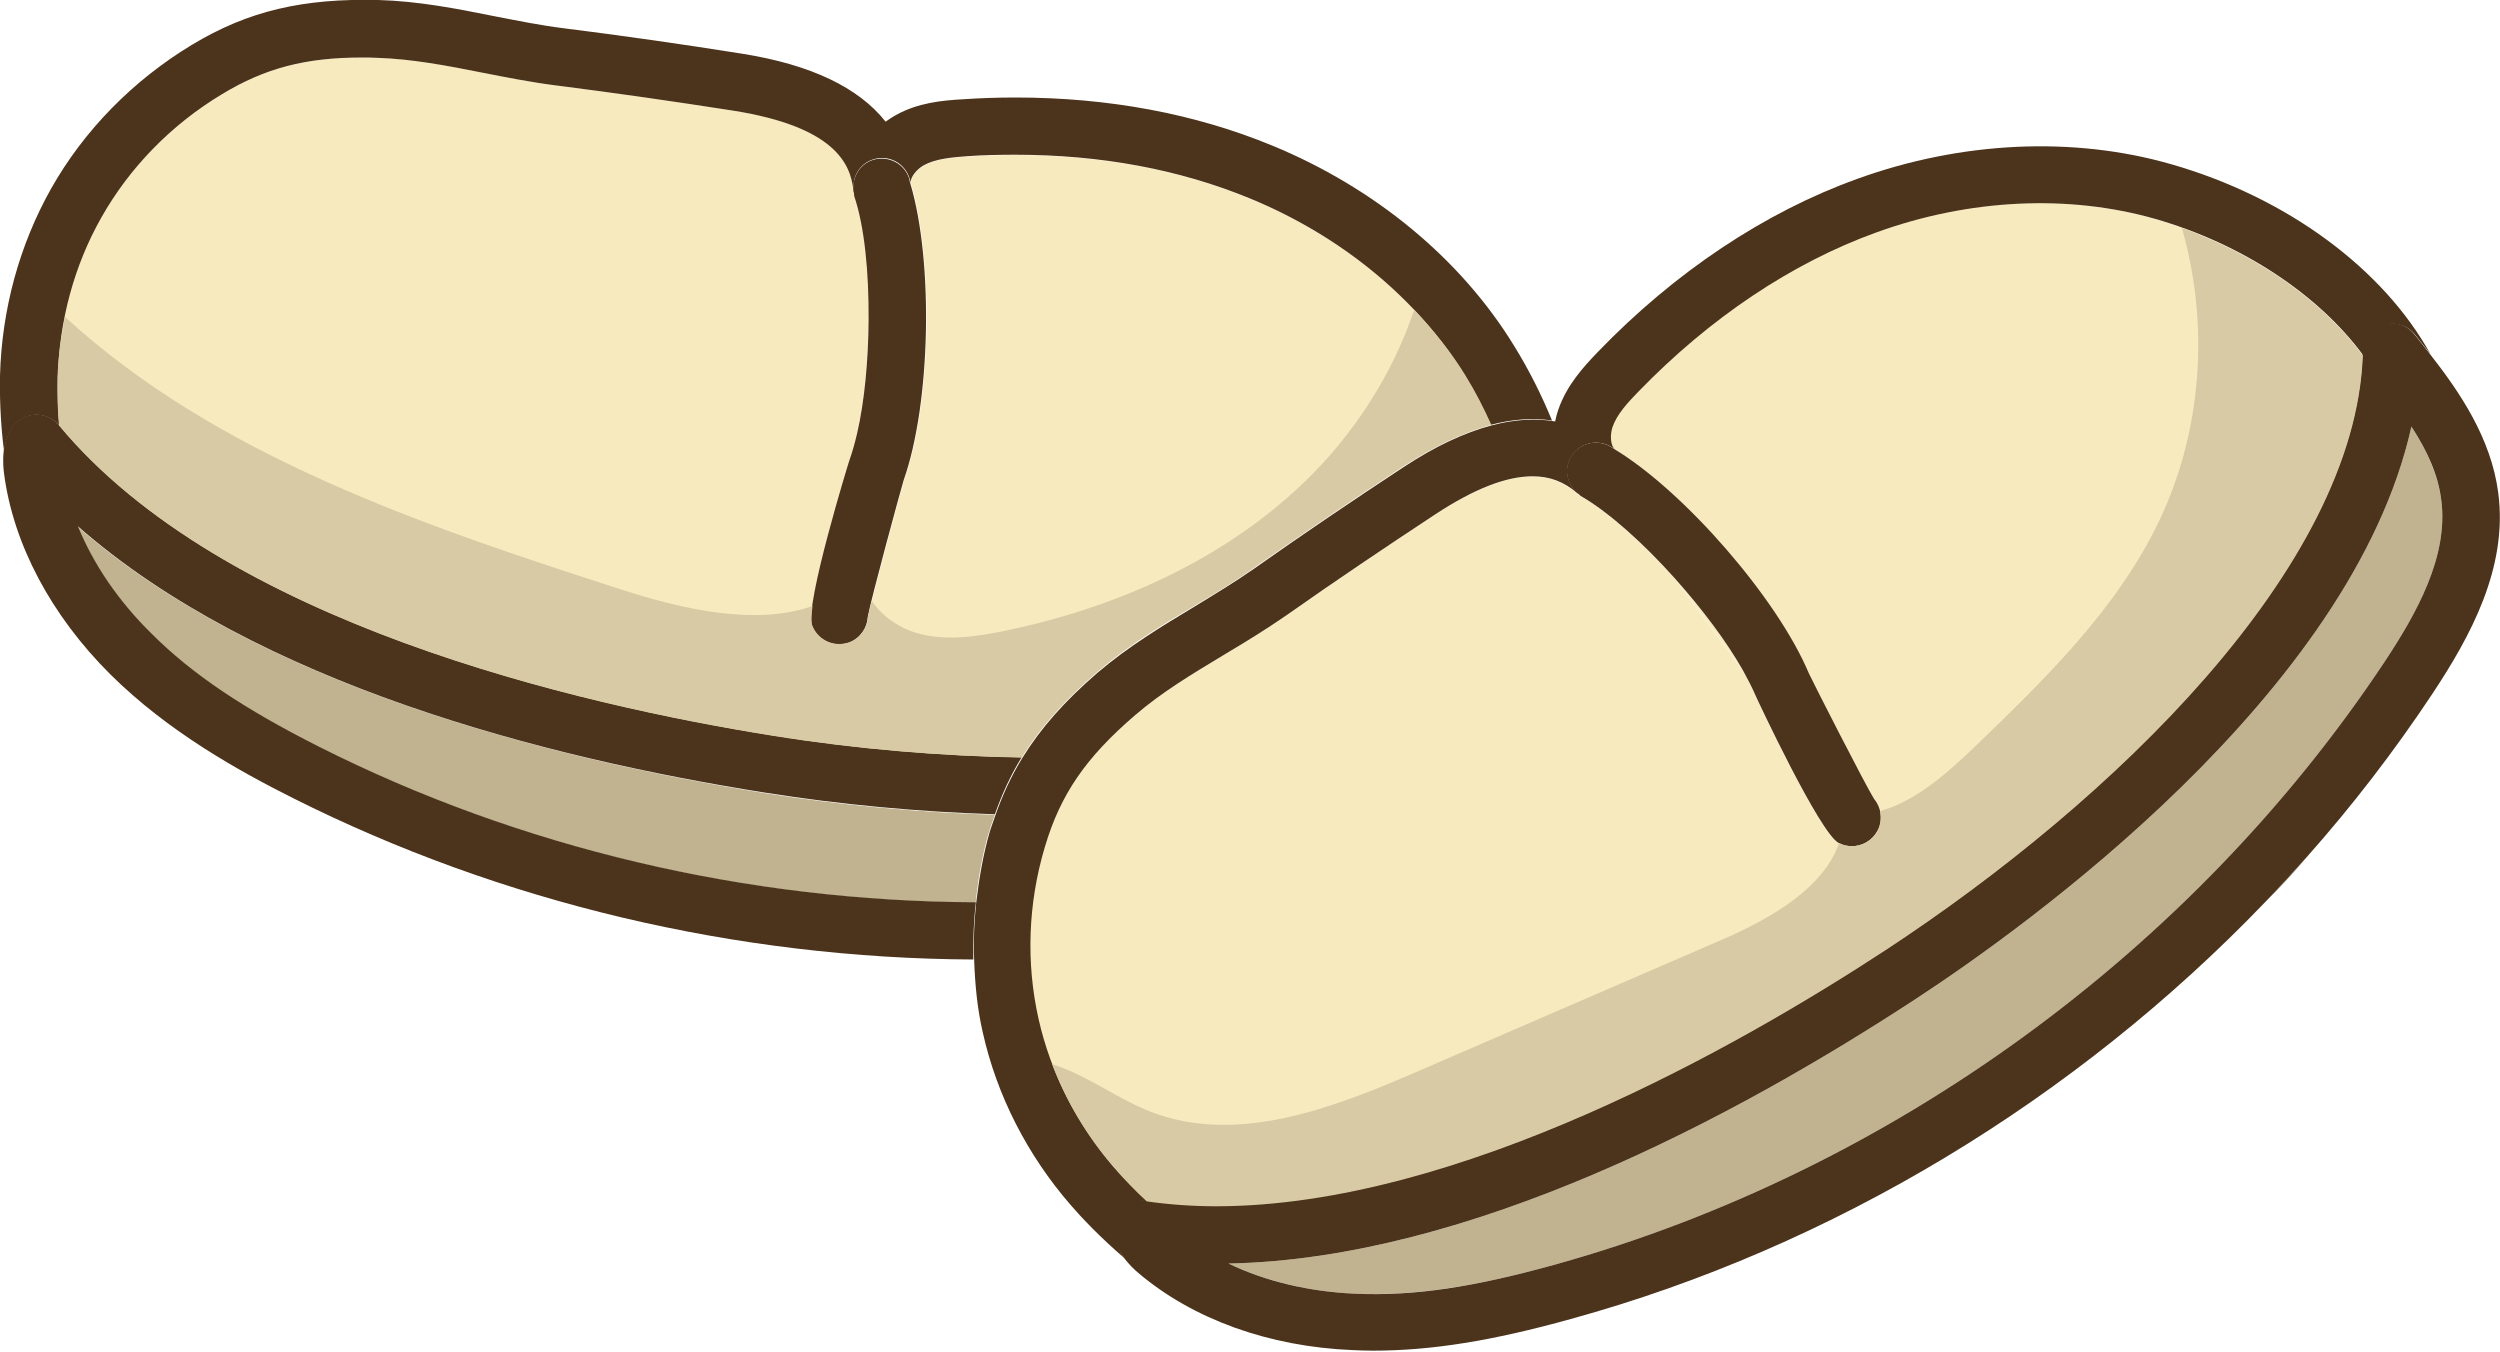
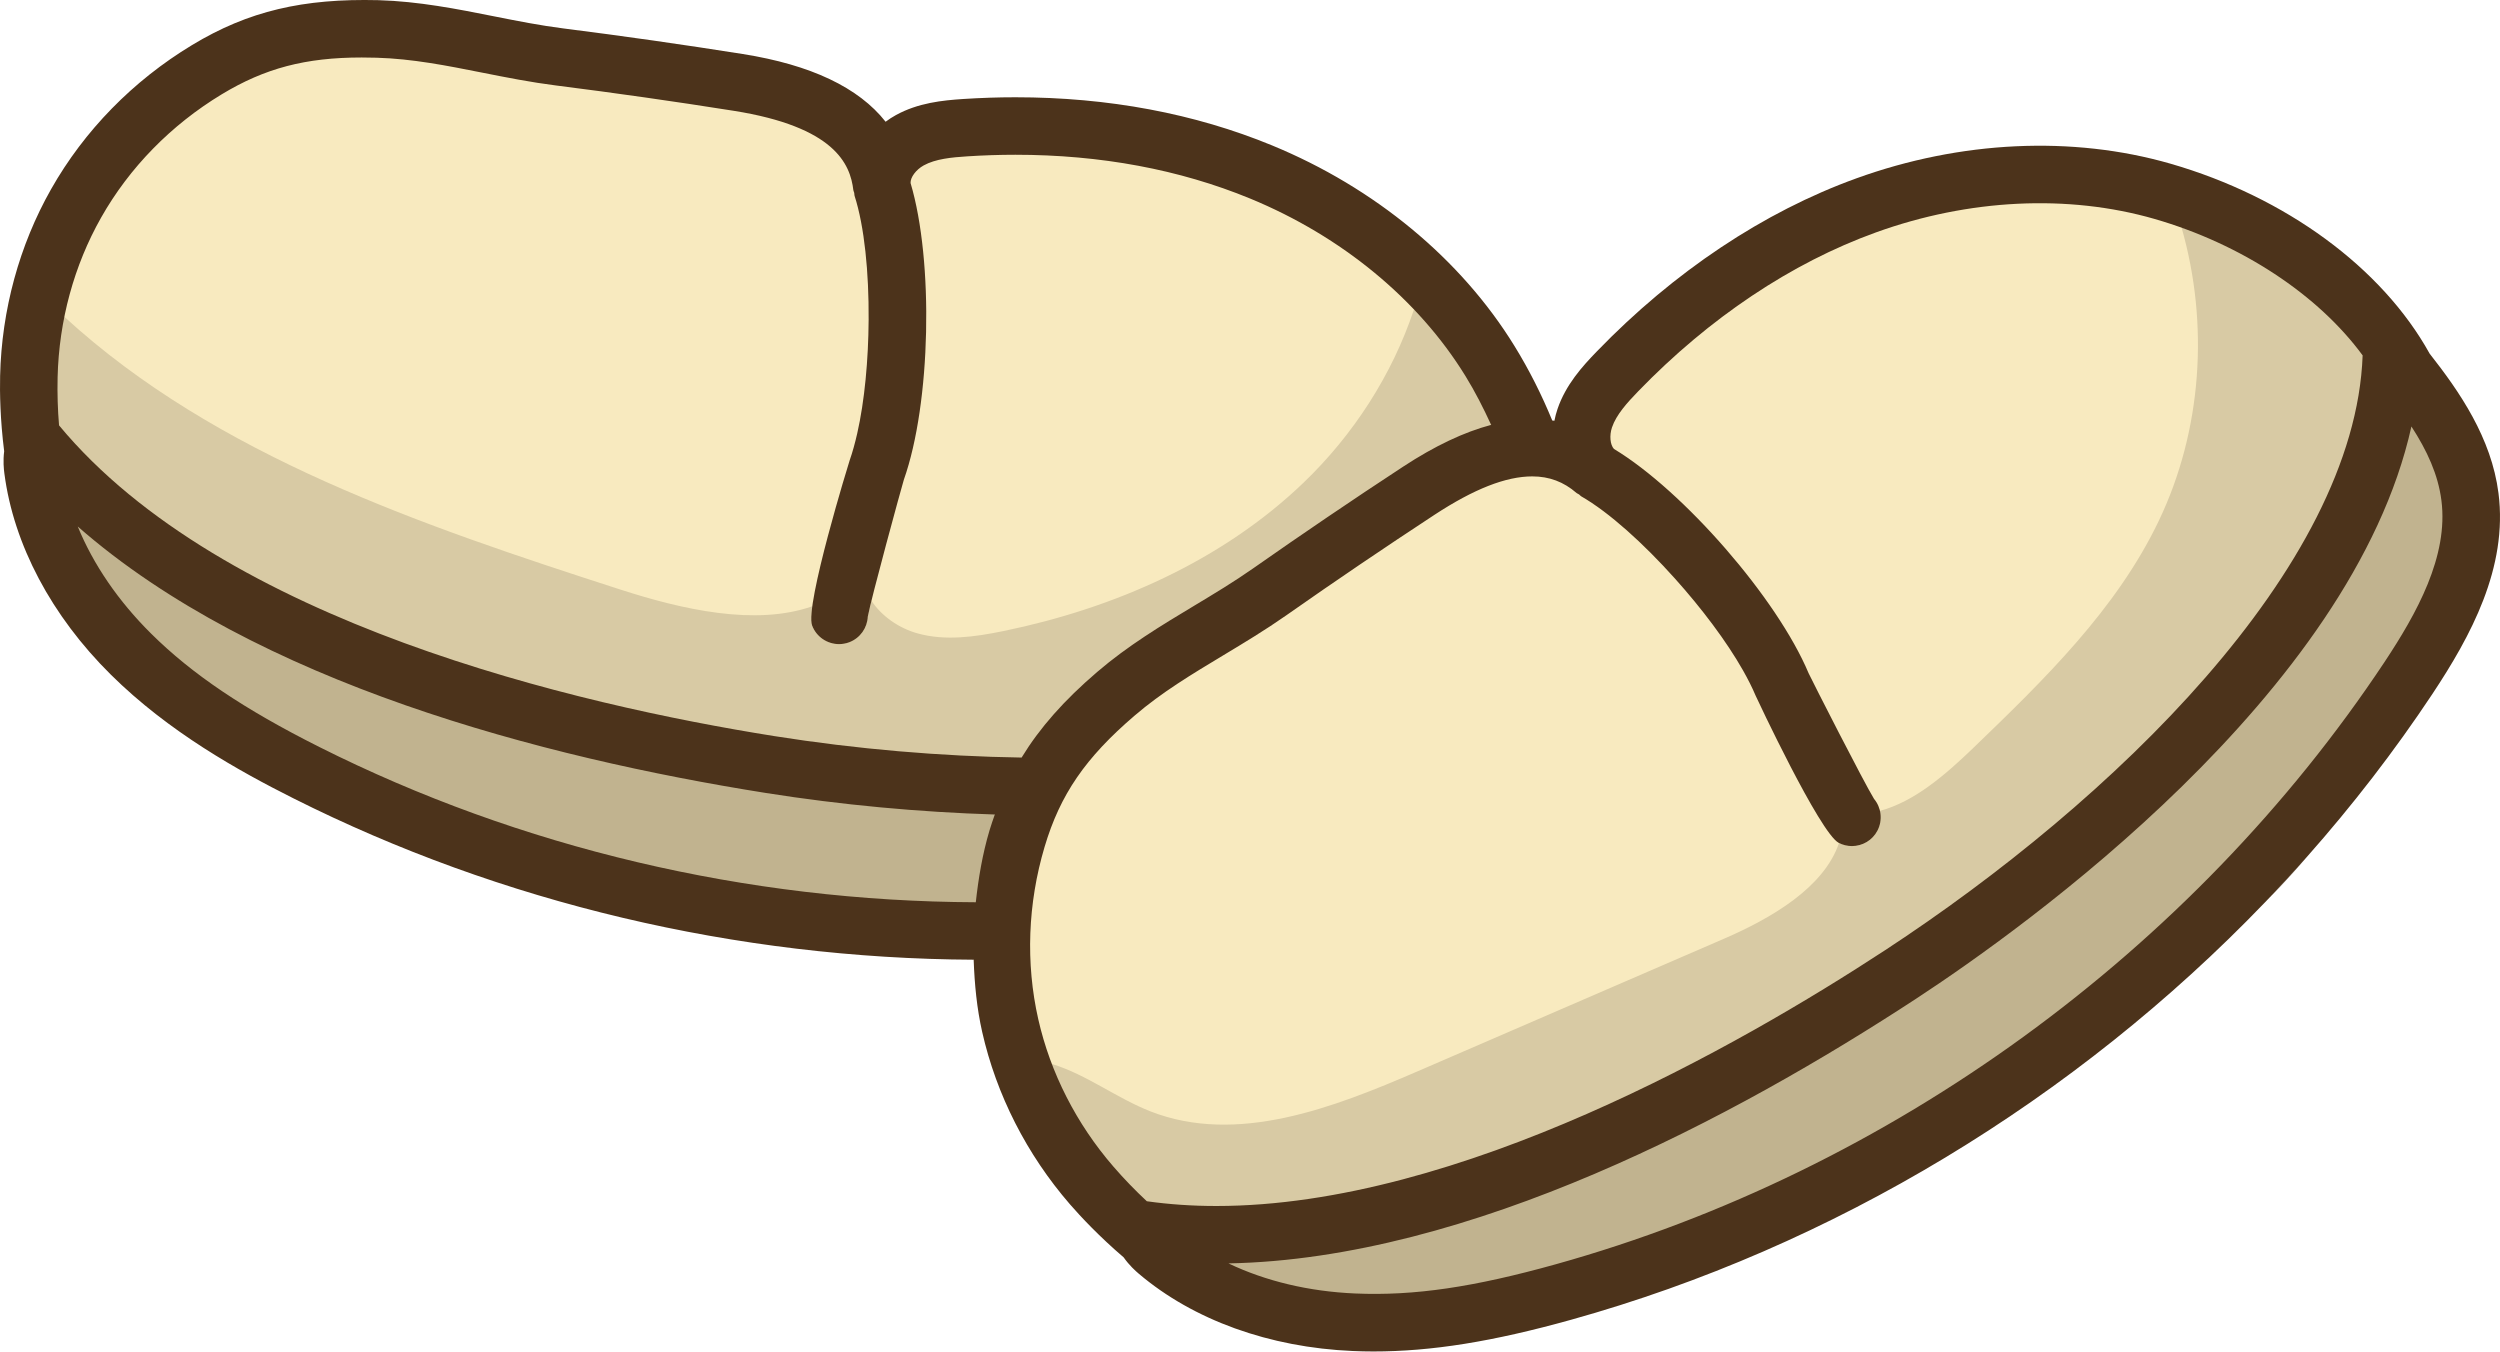
- <svg xmlns="http://www.w3.org/2000/svg" version="1.1" id="Vrstva_10" x="0px" y="0px" viewBox="0 0 86.92 46.99" style="enable-background:new 0 0 86.92 46.99;" xml:space="preserve">
-   <style type="text/css">
- 	.st0{fill:#F8EABF;}
- 	.st1{fill:#4C331B;}
- 	.st2{fill:#C1B38F;}
- 	.st3{fill:#D8CAA4;}
- </style>
+ <svg xmlns="http://www.w3.org/2000/svg" version="1.1" id="Vrstva_10" x="0px" y="0px" viewBox="0 0 86.924 46.988" enable-background="new 0 0 86.924 46.988" xml:space="preserve">
  <g>
-     <path class="st0" d="M43.47,6.91c-2.45-1.01-5.2-1.52-8.16-1.52c-0.56,0-1.12,0.02-1.67,0.05c-0.54,0.04-1.1,0.09-1.52,0.32   c-0.27,0.15-0.46,0.42-0.45,0.61c0.81,2.72,0.71,7.66-0.23,10.31c-0.09,0.29-1.14,4.14-1.25,4.76c-0.02,0.39-0.26,0.75-0.65,0.89   c-0.12,0.04-0.23,0.06-0.35,0.06c-0.41,0-0.79-0.25-0.94-0.65c-0.26-0.69,1.29-5.69,1.3-5.74c0.1-0.28,0.19-0.6,0.27-0.94l0.4-3.95   c0.01-1.64-0.15-3.24-0.49-4.31c-0.01-0.03,0-0.07-0.01-0.1c-0.01-0.03-0.03-0.06-0.03-0.09c-0.11-0.92-0.66-2.21-4.16-2.76   c-2.05-0.32-4.12-0.62-6.18-0.88c-0.87-0.11-1.72-0.28-2.54-0.44c-1.26-0.25-2.45-0.49-3.69-0.52C12.92,2,12.75,2,12.58,2   c-1.95,0-3.36,0.37-4.87,1.28C5.95,4.34,4.5,5.83,3.52,7.56C2.57,9.23,2.05,11.15,2,13.12c-0.01,0.57,0,1.13,0.05,1.67   c5.69,6.86,18.02,9.71,24.87,10.8c2.87,0.46,5.82,0.7,8.6,0.75c0.64-1.04,1.48-1.99,2.63-2.98c1.07-0.92,2.23-1.62,3.36-2.29   c0.72-0.43,1.4-0.84,2.06-1.31c1.71-1.2,3.46-2.39,5.21-3.54c1.11-0.73,2.13-1.21,3.06-1.45c-0.26-0.58-0.55-1.15-0.89-1.7   C49.31,10.41,46.65,8.22,43.47,6.91z" />
-     <path class="st1" d="M1.25,14.42c0.3,0,0.6,0.13,0.8,0.36c0,0,0,0,0.01,0.01c-0.05-0.54-0.06-1.1-0.05-1.67   c0.05-1.97,0.57-3.89,1.51-5.55C4.5,5.83,5.95,4.34,7.71,3.28C9.21,2.37,10.62,2,12.58,2c0.17,0,0.34,0,0.52,0.01   c1.24,0.04,2.43,0.27,3.69,0.52c0.82,0.16,1.67,0.33,2.54,0.44c2.05,0.26,4.13,0.56,6.18,0.88c3.51,0.56,4.06,1.84,4.16,2.76   c0,0.03,0.02,0.06,0.03,0.09c-0.11-0.5,0.16-1,0.66-1.16c0.53-0.17,1.09,0.12,1.26,0.65c0.02,0.05,0.03,0.12,0.04,0.17   c-0.01-0.19,0.19-0.46,0.45-0.61c0.41-0.23,0.98-0.28,1.52-0.32c0.56-0.04,1.11-0.05,1.67-0.05c2.97,0,5.71,0.51,8.16,1.52   c3.18,1.31,5.84,3.5,7.48,6.17c0.34,0.55,0.63,1.12,0.89,1.7c0.76-0.2,1.47-0.25,2.13-0.15c-0.36-0.88-0.8-1.76-1.32-2.6   C50.79,9,47.8,6.53,44.23,5.06c-2.69-1.11-5.7-1.67-8.93-1.67c-0.6,0-1.2,0.02-1.8,0.06C32.77,3.49,31.92,3.57,31.15,4   c-0.13,0.07-0.24,0.15-0.36,0.23c-0.94-1.19-2.6-1.98-4.97-2.36c-2.07-0.33-4.17-0.63-6.24-0.89c-0.8-0.1-1.58-0.26-2.41-0.42   c-1.29-0.26-2.62-0.52-4.02-0.56c-2.61-0.06-4.51,0.37-6.48,1.56c-2.05,1.24-3.75,2.97-4.9,5.01C0.67,8.53,0.06,10.77,0,13.07   c-0.01,0.57,0,1.53,0.14,2.62c0.04-0.28,0.12-0.59,0.33-0.87C0.66,14.58,0.94,14.43,1.25,14.42z" />
-     <path class="st0" d="M30.2,11.12l-0.4,3.95C30.06,13.93,30.19,12.52,30.2,11.12z" />
-     <path class="st1" d="M30.2,11.12c-0.01,1.4-0.14,2.82-0.4,3.95c-0.08,0.34-0.17,0.66-0.27,0.94c-0.02,0.05-1.56,5.05-1.3,5.74   c0.15,0.4,0.53,0.65,0.94,0.65c0.12,0,0.23-0.02,0.35-0.06c0.39-0.15,0.63-0.51,0.65-0.89c0.11-0.62,1.16-4.47,1.25-4.76   c0.94-2.66,1.04-7.6,0.23-10.31c-0.02-0.05-0.03-0.12-0.04-0.17c-0.17-0.53-0.73-0.81-1.26-0.65c-0.49,0.16-0.76,0.66-0.66,1.16   c0.01,0.03,0,0.07,0.01,0.1C30.06,7.88,30.21,9.48,30.2,11.12z" />
-     <path class="st2" d="M2.7,18.31c0.54,1.32,1.41,2.59,2.56,3.73c1.42,1.41,3.22,2.62,5.84,3.94c6.98,3.51,14.87,5.37,22.82,5.4   c0.09-0.84,0.23-1.68,0.48-2.5c0.06-0.19,0.12-0.37,0.19-0.55c-2.61-0.08-5.33-0.33-7.98-0.75C18.89,26.34,8.91,23.75,2.7,18.31z" />
-     <path class="st1" d="M33.93,31.37c-7.96-0.03-15.85-1.89-22.82-5.4c-2.62-1.32-4.43-2.53-5.84-3.94c-1.15-1.13-2.02-2.41-2.56-3.73   c6.21,5.45,16.19,8.04,23.9,9.26c2.65,0.42,5.37,0.67,7.98,0.75c0.25-0.71,0.55-1.36,0.93-1.98c-2.78-0.04-5.73-0.29-8.6-0.75   c-6.85-1.09-19.18-3.94-24.87-10.8c0,0,0,0-0.01-0.01c-0.2-0.24-0.5-0.36-0.8-0.36c-0.31,0.01-0.59,0.16-0.78,0.4   c-0.21,0.28-0.29,0.59-0.33,0.87c-0.04,0.33-0.01,0.63,0.01,0.78c0.32,2.46,1.64,4.94,3.7,6.99c2.02,2,4.46,3.35,6.35,4.3   c7.23,3.63,15.4,5.57,23.65,5.61C33.83,32.7,33.85,32.04,33.93,31.37z" />
-     <path class="st0" d="M74.91,7.61c-3.01-0.87-6.46-0.7-9.69,0.47c-2.94,1.06-5.8,2.97-8.27,5.53c-0.38,0.39-0.76,0.81-0.91,1.25   c-0.1,0.28-0.06,0.61,0.07,0.75c2.43,1.46,5.68,5.2,6.77,7.8c0.13,0.28,1.94,3.83,2.27,4.37c0.25,0.3,0.31,0.73,0.12,1.1   c-0.18,0.34-0.53,0.54-0.89,0.54c-0.15,0-0.31-0.04-0.46-0.11c-0.66-0.34-2.87-5.08-2.89-5.12c-0.12-0.28-0.26-0.57-0.44-0.88   l-2.36-3.19c-1.09-1.22-2.29-2.3-3.26-2.86c-0.03-0.02-0.05-0.05-0.07-0.06c-0.03-0.02-0.06-0.03-0.08-0.05   c-0.45-0.39-0.95-0.58-1.54-0.58c-0.92,0-2.03,0.44-3.4,1.33c-1.74,1.14-3.47,2.32-5.16,3.5c-0.72,0.5-1.46,0.95-2.18,1.38   c-1.1,0.66-2.15,1.29-3.09,2.1c-1.71,1.47-2.59,2.75-3.13,4.57c-0.59,1.97-0.66,4.04-0.22,5.99c0.42,1.87,1.33,3.64,2.61,5.13   c0.37,0.43,0.76,0.83,1.16,1.2c0.77,0.11,1.59,0.17,2.43,0.17c8.41,0,18.18-5.57,23.25-8.89c7.87-5.16,16.34-13.28,16.6-20.68   C80.61,10.26,77.94,8.49,74.91,7.61z" />
-     <path class="st1" d="M39.04,42.03c0.22-0.21,0.53-0.31,0.83-0.27c0,0,0.01,0,0.01,0c-0.4-0.37-0.79-0.78-1.16-1.2   c-1.29-1.49-2.19-3.26-2.61-5.13c-0.44-1.95-0.37-4.02,0.22-5.99c0.54-1.82,1.42-3.1,3.13-4.57c0.94-0.81,1.98-1.43,3.09-2.1   c0.72-0.43,1.46-0.88,2.18-1.38c1.69-1.19,3.43-2.36,5.16-3.5c1.37-0.9,2.48-1.33,3.4-1.33c0.59,0,1.09,0.19,1.54,0.58   c0.03,0.02,0.06,0.03,0.08,0.05c-0.41-0.3-0.55-0.85-0.29-1.3c0.28-0.48,0.89-0.64,1.37-0.37c0.05,0.03,0.09,0.06,0.14,0.09   c-0.13-0.14-0.16-0.46-0.07-0.75c0.15-0.45,0.53-0.86,0.91-1.25c2.47-2.55,5.33-4.47,8.27-5.53c3.23-1.17,6.68-1.33,9.69-0.47   c3.03,0.87,5.69,2.64,7.24,4.75c0-0.04,0.01-0.09,0.01-0.13c0.01-0.42,0.28-0.79,0.68-0.92c0.4-0.13,0.84-0.01,1.1,0.32   c0.17,0.22,0.36,0.44,0.54,0.68c-1.65-2.98-5-5.45-9.01-6.6c-3.41-0.98-7.3-0.8-10.92,0.51c-3.22,1.16-6.34,3.24-9.02,6.02   c-0.51,0.53-1.08,1.16-1.37,2c-0.05,0.14-0.08,0.27-0.11,0.41c-0.02,0-0.05,0-0.08-0.01c-0.66-0.1-1.37-0.05-2.13,0.15   c-0.94,0.25-1.95,0.72-3.06,1.45c-1.75,1.15-3.51,2.34-5.21,3.54c-0.66,0.46-1.34,0.87-2.06,1.31c-1.13,0.68-2.29,1.38-3.36,2.29   c-1.15,0.99-1.99,1.94-2.63,2.98c-0.38,0.62-0.68,1.27-0.93,1.98c-0.06,0.18-0.13,0.36-0.19,0.55c-0.24,0.82-0.38,1.66-0.48,2.5   c-0.07,0.67-0.1,1.33-0.07,2c0.03,0.85,0.11,1.69,0.3,2.51c0.49,2.19,1.55,4.26,3.05,5.99c0.37,0.43,1.03,1.13,1.87,1.85   c-0.16-0.23-0.3-0.52-0.34-0.86C38.7,42.55,38.81,42.24,39.04,42.03z" />
-     <path class="st1" d="M80.2,29.8c-0.48,0.54-0.96,1.06-1.46,1.58C79.25,30.87,79.74,30.35,80.2,29.8z" />
-     <path class="st0" d="M60.6,23.31c-0.57-1.01-1.43-2.15-2.36-3.19L60.6,23.31z" />
-     <path class="st1" d="M58.24,20.12c0.93,1.04,1.79,2.18,2.36,3.19c0.17,0.31,0.32,0.6,0.44,0.88c0.02,0.05,2.23,4.79,2.89,5.12   c0.15,0.08,0.3,0.11,0.46,0.11c0.36,0,0.71-0.2,0.89-0.54c0.19-0.37,0.13-0.8-0.12-1.1c-0.33-0.53-2.14-4.09-2.27-4.37   c-1.09-2.6-4.34-6.34-6.77-7.8c-0.05-0.03-0.1-0.06-0.14-0.09c-0.48-0.27-1.09-0.11-1.37,0.37c-0.26,0.45-0.12,1,0.29,1.3   c0.03,0.02,0.04,0.05,0.07,0.06C55.95,17.82,57.15,18.9,58.24,20.12z" />
-     <path class="st2" d="M54.09,43.96c11.63-3.24,22.14-10.88,28.81-20.94c1.12-1.69,2.23-3.67,1.98-5.62c-0.12-0.9-0.5-1.73-1.04-2.57   c-2.06,9.3-13.49,17.45-17.2,19.88c-6.32,4.14-15.55,9.06-23.93,9.22c1.29,0.61,2.79,0.98,4.41,1.05   C49.17,45.06,51.25,44.75,54.09,43.96z" />
-     <path class="st1" d="M78.74,31.38c0.5-0.52,0.98-1.05,1.46-1.58c1.59-1.79,3.05-3.69,4.37-5.68c1.32-1.99,2.63-4.38,2.29-6.98   c-0.25-1.92-1.35-3.52-2.39-4.85c-0.18-0.23-0.36-0.46-0.54-0.68c-0.26-0.33-0.7-0.45-1.1-0.32c-0.4,0.13-0.67,0.5-0.68,0.92   c0,0.04-0.01,0.09-0.01,0.13c-0.27,7.4-8.73,15.52-16.6,20.68c-5.07,3.32-14.83,8.89-23.25,8.89c-0.84,0-1.65-0.06-2.43-0.17   c0,0-0.01,0-0.01,0c-0.3-0.04-0.61,0.05-0.83,0.27c-0.22,0.21-0.33,0.51-0.31,0.82c0.03,0.35,0.18,0.63,0.34,0.86   c0.19,0.27,0.41,0.47,0.53,0.57c1.9,1.61,4.54,2.56,7.44,2.68c0.24,0.01,0.48,0.02,0.71,0.02c0,0,0,0,0,0   c2.03,0,4.15-0.34,6.88-1.1C63.73,43.35,72.17,38.22,78.74,31.38z M66.64,34.71c3.71-2.43,15.14-10.58,17.2-19.88   c0.55,0.85,0.93,1.67,1.04,2.57c0.25,1.95-0.86,3.93-1.98,5.62c-6.68,10.06-17.18,17.7-28.81,20.94c-2.84,0.79-4.92,1.11-6.97,1.02   c-1.61-0.07-3.12-0.43-4.41-1.05C51.09,43.77,60.32,38.85,66.64,34.71z" />
-     <path class="st3" d="M65.55,33.04c7.87-5.16,16.34-13.28,16.6-20.68c-1.38-1.88-3.66-3.49-6.29-4.43   c0.96,3.34,0.71,7.04-0.79,10.18c-1.47,3.08-3.99,5.52-6.45,7.89c-0.95,0.91-2.04,1.87-3.26,2.2c0.05,0.22,0.04,0.46-0.08,0.68   c-0.18,0.34-0.53,0.54-0.89,0.54c-0.15,0-0.3-0.03-0.45-0.11c-0.53,1.56-2.37,2.62-4,3.33c-3.55,1.54-7.1,3.07-10.65,4.61   c-2.95,1.28-6.29,2.57-9.29,1.4c-1.18-0.46-2.22-1.28-3.42-1.65c0.49,1.29,1.21,2.5,2.13,3.57c0.37,0.43,0.76,0.83,1.16,1.2   c0.77,0.11,1.59,0.17,2.43,0.17C50.71,41.93,60.48,36.36,65.55,33.04z" />
-     <path class="st3" d="M51.85,14.77c-0.26-0.58-0.55-1.15-0.89-1.7c-0.5-0.82-1.11-1.58-1.79-2.3c-0.76,2.26-2.11,4.35-3.84,6.01   c-2.84,2.72-6.58,4.37-10.43,5.16c-0.98,0.2-2.02,0.35-2.99,0.08c-0.64-0.18-1.24-0.59-1.6-1.13c-0.06,0.25-0.11,0.45-0.13,0.55   c-0.02,0.39-0.26,0.75-0.65,0.89c-0.12,0.04-0.23,0.06-0.35,0.06c-0.41,0-0.79-0.25-0.94-0.65c-0.04-0.11-0.03-0.36,0.01-0.67   c-1.98,0.7-4.54,0.11-6.67-0.58c-6.88-2.22-14.04-4.63-19.32-9.47C2.12,11.72,2.02,12.41,2,13.12c-0.01,0.57,0,1.13,0.05,1.67   c5.69,6.86,18.02,9.71,24.87,10.8c2.87,0.46,5.82,0.7,8.6,0.75c0.64-1.04,1.48-1.99,2.63-2.98c1.07-0.92,2.23-1.62,3.36-2.29   c0.72-0.43,1.4-0.84,2.06-1.31c1.71-1.2,3.46-2.39,5.21-3.54C49.9,15.5,50.91,15.02,51.85,14.77z" />
+     <path fill="#C1B38F" d="M2.371,17.575c0,1.381,2.044,4.308,3.189,5.441c1.418,1.405,3.22,2.62,5.845,3.938   c6.977,3.507,14.866,5.368,22.824,5.398c0.092-0.84,0.416-2.504,0.66-3.324c0.057-0.191,0.2-1.214,0.264-1.397   c-2.608-0.081-5.33-0.33-7.981-0.752C19.458,25.654,8.58,23.02,2.371,17.575z" />
+     <path fill="#F8EABF" d="M43.62,6.076c-2.452-1.011-5.199-1.523-8.165-1.523c-0.558,0-1.115,0.019-1.671,0.055   c-0.541,0.035-1.104,0.088-1.517,0.316c-0.267,0.147-2.258,0.685-2.262,0.652c-0.107-0.92-1.264-1.803-4.771-2.36   c-2.046-0.324-4.125-0.621-6.176-0.88c-0.872-0.11-1.722-0.279-2.544-0.442c-1.261-0.251-2.453-0.487-3.691-0.523   c-0.176-0.006-0.35-0.008-0.52-0.008c-1.954,0-3.365,0.371-4.869,1.281C5.675,3.708,3.54,5.918,2.555,7.657   c-0.942,1.666-1.465,3.585-1.513,5.552c-0.014,0.568,0.004,1.129,0.05,1.673c5.689,6.863,19.046,10.539,25.893,11.629   c2.866,0.455,5.816,0.704,8.597,0.746c0.638-1.043,2.379-2.614,3.531-3.601c1.068-0.915,2.231-1.615,3.356-2.292   c0.72-0.433,1.4-0.842,2.062-1.306c1.706-1.196,3.46-2.387,5.214-3.536c1.112-0.73,2.126-1.205,3.062-1.454   c-0.265-0.577-1.364-2.274-1.704-2.824C49.461,9.578,46.803,7.387,43.62,6.076z" />
+     <path fill="#D8CAA4" d="M52.808,15.068c-0.265-0.577-0.956-1.596-1.295-2.146c-0.504-0.818-0.972-1.805-2.355-2.149   c-0.755,2.265-2.107,4.353-3.836,6.011c-2.837,2.722-6.583,4.366-10.435,5.158c-0.985,0.202-2.017,0.351-2.986,0.08   c-0.64-0.179-1.24-0.589-1.601-1.134c-0.062,0.25-0.108,0.447-0.127,0.55c-0.017,0.389-0.261,0.749-0.649,0.895   c-0.116,0.043-0.234,0.063-0.351,0.063c-0.405,0-0.786-0.248-0.937-0.649c-0.043-0.115-0.032-0.357,0.009-0.668   c-1.984,0.699-4.537,0.11-6.674-0.58c-6.877-2.222-14.04-4.634-19.317-9.469c-1.245-0.258-1.224,1.269-1.241,1.975   c-0.014,0.568,0.004,1.129,0.05,1.673c5.689,6.863,19.073,10.742,25.92,11.832c2.866,0.455,6.05,0.367,8.832,0.409   c0.638-1.043,1.913-2.016,3.065-3.004c1.068-0.915,1.688-1.624,2.813-2.301c0.72-0.433,2.176-1.093,2.838-1.557   c1.706-1.196,2.823-2.224,4.577-3.373C50.222,15.955,51.872,15.316,52.808,15.068z" />
+     <path fill="#F8EABF" d="M30.203,11.116l-0.396,3.951C30.064,13.934,30.194,12.515,30.203,11.116z" />
+     <path fill="#4C331B" d="M52.654,12.024C50.792,9.002,47.8,6.528,44.23,5.056c-2.694-1.11-5.698-1.674-8.926-1.674   c-0.601,0-1.201,0.021-1.8,0.059c-0.733,0.048-1.581,0.134-2.356,0.562c-0.125,0.069-0.244,0.146-0.356,0.23   c-0.936-1.19-2.598-1.979-4.969-2.355c-2.067-0.328-4.167-0.628-6.238-0.89c-0.802-0.102-1.581-0.256-2.406-0.42   c-1.287-0.256-2.617-0.521-4.023-0.562c-2.607-0.064-4.515,0.372-6.482,1.563C4.621,2.81,2.928,4.543,1.775,6.58   c-1.104,1.95-1.717,4.194-1.771,6.488c-0.014,0.566,0.002,1.527,0.141,2.622c-0.043,0.332-0.013,0.626,0.008,0.779   c0.322,2.463,1.636,4.944,3.699,6.986c2.017,1.999,4.455,3.351,6.354,4.305c7.234,3.635,15.405,5.567,23.648,5.609   c0.733-0.632,1.299-1.553,0.074-1.998c-7.958-0.031-15.846-1.892-22.824-5.398c-2.625-1.318-4.427-2.533-5.845-3.938   c-1.146-1.134-2.017-2.412-2.556-3.729c6.209,5.445,16.191,8.035,23.905,9.262c2.651,0.422,5.373,0.671,7.981,0.752   c0.88-0.185,1.404-0.965,0.931-1.98c-2.782-0.042-5.731-0.291-8.597-0.746c-6.847-1.09-19.181-3.941-24.87-10.804   c-0.046-0.544-0.063-1.105-0.05-1.673c0.047-1.967,0.57-3.886,1.513-5.552C4.5,5.825,5.95,4.344,7.708,3.28   c1.504-0.91,2.915-1.281,4.869-1.281c0.17,0,0.344,0.002,0.52,0.008c1.239,0.036,2.43,0.272,3.691,0.523   c0.822,0.163,1.673,0.332,2.544,0.442c2.052,0.259,4.13,0.556,6.176,0.88c3.507,0.557,4.056,1.843,4.163,2.763   c0.004,0.033,0.023,0.059,0.03,0.091c0.007,0.033,0.001,0.066,0.011,0.099c0.345,1.07,0.501,2.675,0.49,4.311   c-0.009,1.399-0.139,2.818-0.396,3.951c-0.078,0.343-0.166,0.662-0.265,0.944c-0.017,0.048-1.562,5.049-1.305,5.736   c0.15,0.401,0.531,0.649,0.937,0.649c0.117,0,0.235-0.021,0.351-0.063c0.388-0.146,0.632-0.506,0.649-0.895   c0.113-0.617,1.164-4.467,1.254-4.76c0.941-2.659,1.042-7.597,0.233-10.314c-0.01-0.195,0.188-0.464,0.455-0.612   c0.413-0.229,0.976-0.281,1.517-0.316c0.556-0.036,1.113-0.055,1.671-0.055c2.966,0,5.712,0.513,8.165,1.523   c3.183,1.312,5.841,3.502,7.484,6.168c0.339,0.55,0.628,1.121,0.893,1.698c0.818,0.809,1.815,1.039,2.125-0.152   C53.608,13.737,53.173,12.865,52.654,12.024z" />
+     <path fill="#F8EABF" d="M75.342,7.066C72.333,6.2,67.421,6.759,64.195,7.924c-2.937,1.061-5.608,2.613-8.08,5.168   c-0.377,0.39-1.177,1.528-1.33,1.976c-0.096,0.283-2.35,1.081-2.94,1.081c-0.916,0-2.027,0.437-3.397,1.334   c-1.736,1.139-3.474,2.316-5.163,3.502c-0.719,0.504-1.461,0.95-2.178,1.382c-1.103,0.664-2.145,1.29-3.086,2.098   c-1.713,1.467-2.591,2.747-3.132,4.565c-0.585,1.969,0.487,5.462,0.929,7.413c0.422,1.866,1.326,3.639,2.613,5.125   c0.372,0.43,0.762,0.833,1.162,1.205c0.772,0.11,1.588,0.166,2.425,0.166c8.412-0.001,19.459-5.474,24.53-8.795   c7.874-5.157,16.302-14.283,16.568-21.682C81.573,10.358,78.374,7.941,75.342,7.066z" />
+     <path fill="#D8CAA4" d="M66.172,33.768c7.874-5.157,16.677-14.215,16.943-21.614c-1.38-1.881-4.372-4.231-7.26-4.231   c0.956,3.345,0.71,7.038-0.793,10.182c-1.473,3.083-3.985,5.523-6.445,7.894c-0.946,0.911-2.04,1.874-3.26,2.196   c0.051,0.222,0.037,0.461-0.076,0.681c-0.177,0.345-0.527,0.542-0.89,0.542c-0.151,0-0.304-0.035-0.449-0.108   c-0.526,1.559-2.367,2.622-3.997,3.328c-3.549,1.536-7.099,3.072-10.648,4.608c-2.953,1.278-6.291,2.569-9.288,1.399   c-1.182-0.461-2.221-1.279-3.425-1.648c-0.48,1.408,0.534,3.187,1.455,4.251c0.372,0.43,0.762,0.833,1.162,1.205   c0.772,0.11,1.588,0.166,2.425,0.166C50.039,42.618,61.101,37.089,66.172,33.768z" />
+     <path fill="#C1B38F" d="M53.22,44.989c11.634-3.244,23.626-11.112,30.304-21.175c1.118-1.687,2.347-4.396,2.097-6.341   c-0.115-0.898-1.344-2.785-1.892-3.631c-2.058,9.301-14.031,17.817-17.744,20.25c-6.318,4.138-16.374,9.404-24.75,9.563   c1.286,0.614,3.398,2.281,5.011,2.35C48.298,46.094,50.379,45.782,53.22,44.989z" />
+     <path fill="#4C331B" d="M80.204,29.799c-0.476,0.537-0.963,1.065-1.461,1.583C79.246,30.872,79.735,30.347,80.204,29.799z" />
+     <path fill="#F8EABF" d="M60.604,23.308c-0.572-1.011-1.43-2.149-2.365-3.191L60.604,23.308z" />
+     <path fill="#4C331B" d="M86.871,17.145c-0.246-1.919-1.346-3.517-2.394-4.85c-1.651-2.983-5.002-5.447-9.011-6.604   c-3.414-0.983-7.298-0.799-10.92,0.51c-3.222,1.164-6.342,3.244-9.024,6.017c-0.511,0.527-1.081,1.161-1.367,2   c-0.046,0.136-0.083,0.273-0.109,0.411c-0.025-0.004-0.05-0.004-0.075-0.008c-0.66-0.102-1.367-0.05-2.125,0.152   c-0.936,0.249-1.949,0.724-3.062,1.454c-1.754,1.149-3.508,2.34-5.214,3.536c-0.662,0.464-1.341,0.873-2.062,1.306   c-1.125,0.677-2.288,1.377-3.356,2.292c-1.153,0.987-1.994,1.937-2.632,2.98c-0.377,0.616-0.683,1.269-0.931,1.98   c-0.064,0.182-0.128,0.364-0.185,0.555c-0.244,0.82-0.384,1.657-0.476,2.497c-0.073,0.666-0.097,1.332-0.074,1.998   c0.03,0.845,0.11,1.687,0.296,2.509c0.495,2.187,1.55,4.259,3.051,5.992c0.371,0.428,1.029,1.129,1.868,1.846   c0.192,0.275,0.412,0.472,0.529,0.571c1.895,1.607,4.536,2.561,7.437,2.685c0.238,0.01,0.476,0.016,0.713,0.016c0,0,0,0,0,0   c2.027,0,4.15-0.341,6.884-1.104c9.102-2.537,17.536-7.662,24.111-14.502c0.498-0.518,0.985-1.045,1.461-1.583   c1.588-1.792,3.052-3.688,4.372-5.676C85.898,22.13,87.205,19.742,86.871,17.145z M39.875,41.767   c-0.399-0.372-0.79-0.775-1.162-1.205c-1.287-1.486-2.19-3.259-2.613-5.125c-0.442-1.951-0.365-4.023,0.22-5.992   c0.541-1.818,1.419-3.099,3.132-4.565c0.941-0.808,1.983-1.434,3.086-2.098c0.717-0.432,1.459-0.878,2.178-1.382   c1.689-1.186,3.427-2.363,5.163-3.502c1.37-0.897,2.481-1.334,3.397-1.334c0.59,0,1.094,0.189,1.542,0.579   c0.026,0.022,0.058,0.029,0.085,0.048c0.027,0.02,0.044,0.048,0.074,0.065c0.975,0.56,2.169,1.643,3.261,2.861   c0.934,1.042,1.792,2.18,2.365,3.191c0.173,0.306,0.322,0.601,0.438,0.876c0.019,0.047,2.235,4.785,2.893,5.123   c0.146,0.076,0.303,0.111,0.457,0.111c0.363,0,0.713-0.197,0.89-0.542c0.189-0.369,0.128-0.8-0.122-1.1   c-0.332-0.533-2.143-4.088-2.273-4.365c-1.092-2.602-4.344-6.337-6.77-7.802c-0.131-0.142-0.164-0.465-0.068-0.748   c0.152-0.447,0.533-0.864,0.91-1.254c2.472-2.555,5.33-4.466,8.267-5.526c3.227-1.165,6.677-1.335,9.686-0.469   c3.031,0.875,5.695,2.643,7.237,4.745c-0.267,7.398-8.729,15.523-16.602,20.68c-5.071,3.321-14.834,8.894-23.247,8.895   C41.463,41.933,40.647,41.876,39.875,41.767z M82.909,23.018c-6.679,10.063-17.181,17.696-28.815,20.94   c-2.841,0.793-4.921,1.105-6.974,1.016c-1.614-0.069-3.121-0.432-4.407-1.046c8.376-0.158,17.611-5.078,23.929-9.216   c3.713-2.433,15.144-10.583,17.202-19.884c0.548,0.846,0.928,1.673,1.043,2.571C85.137,19.345,84.027,21.331,82.909,23.018z" />
  </g>
</svg>
